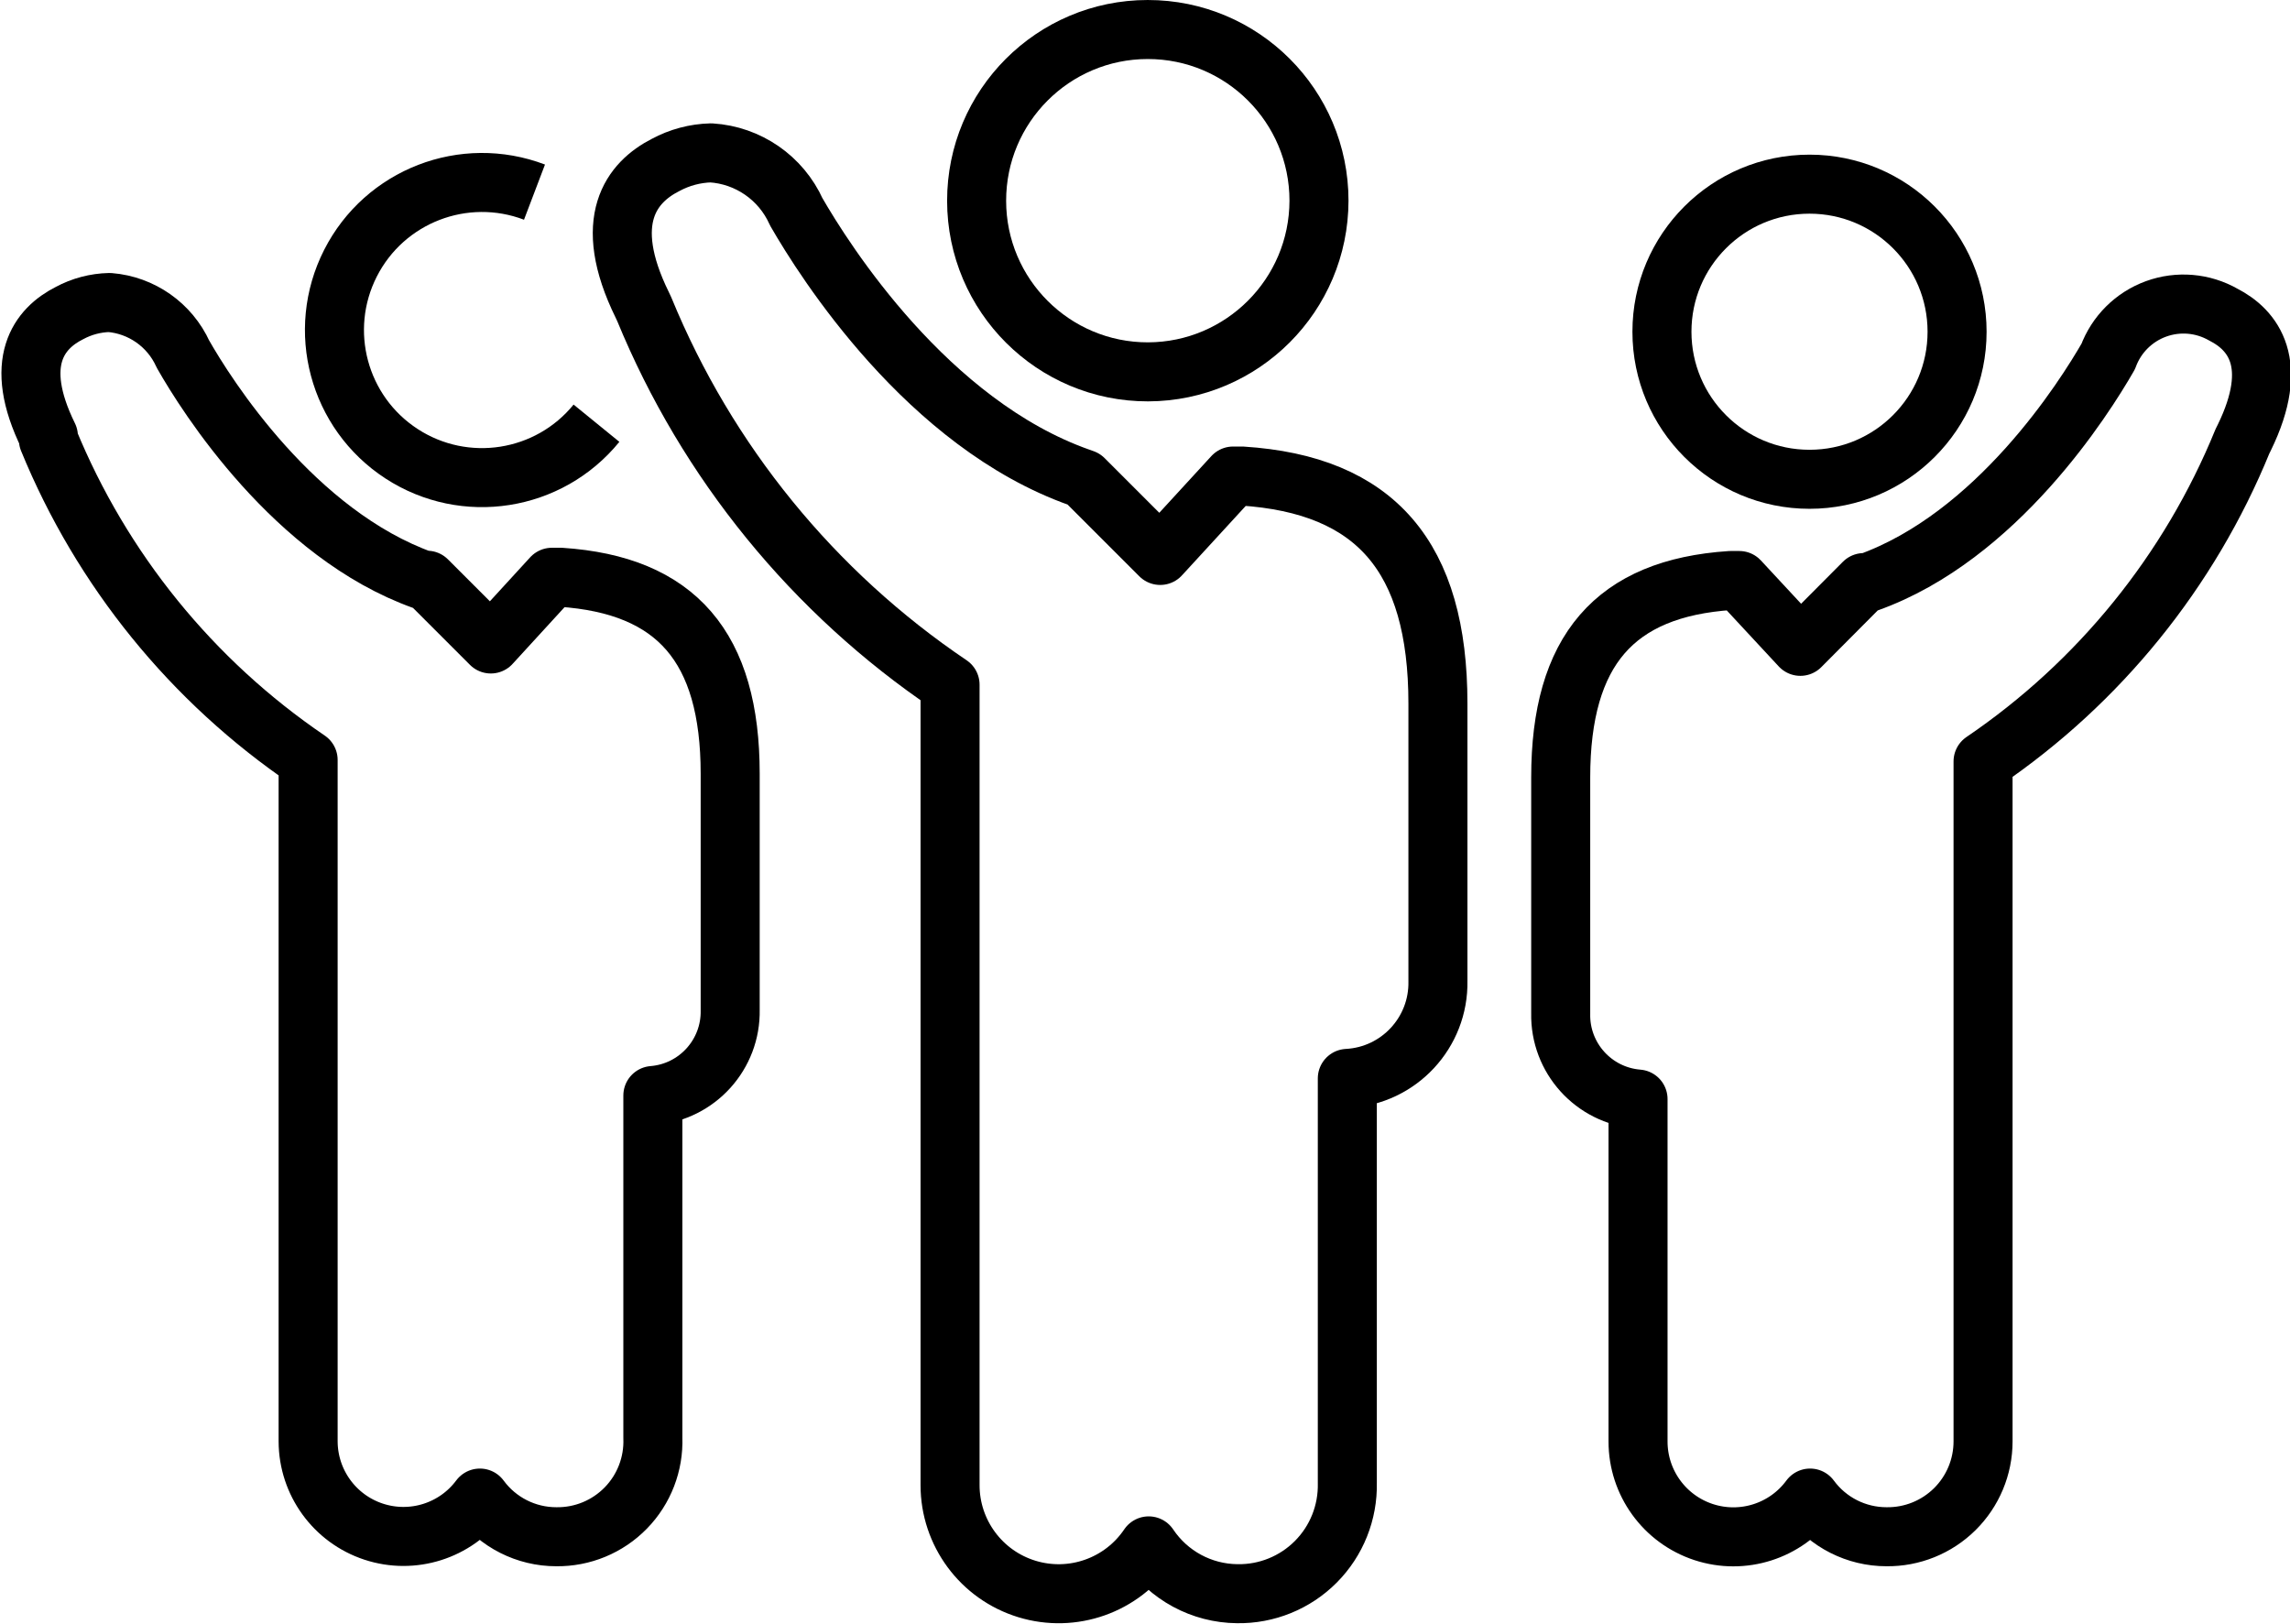
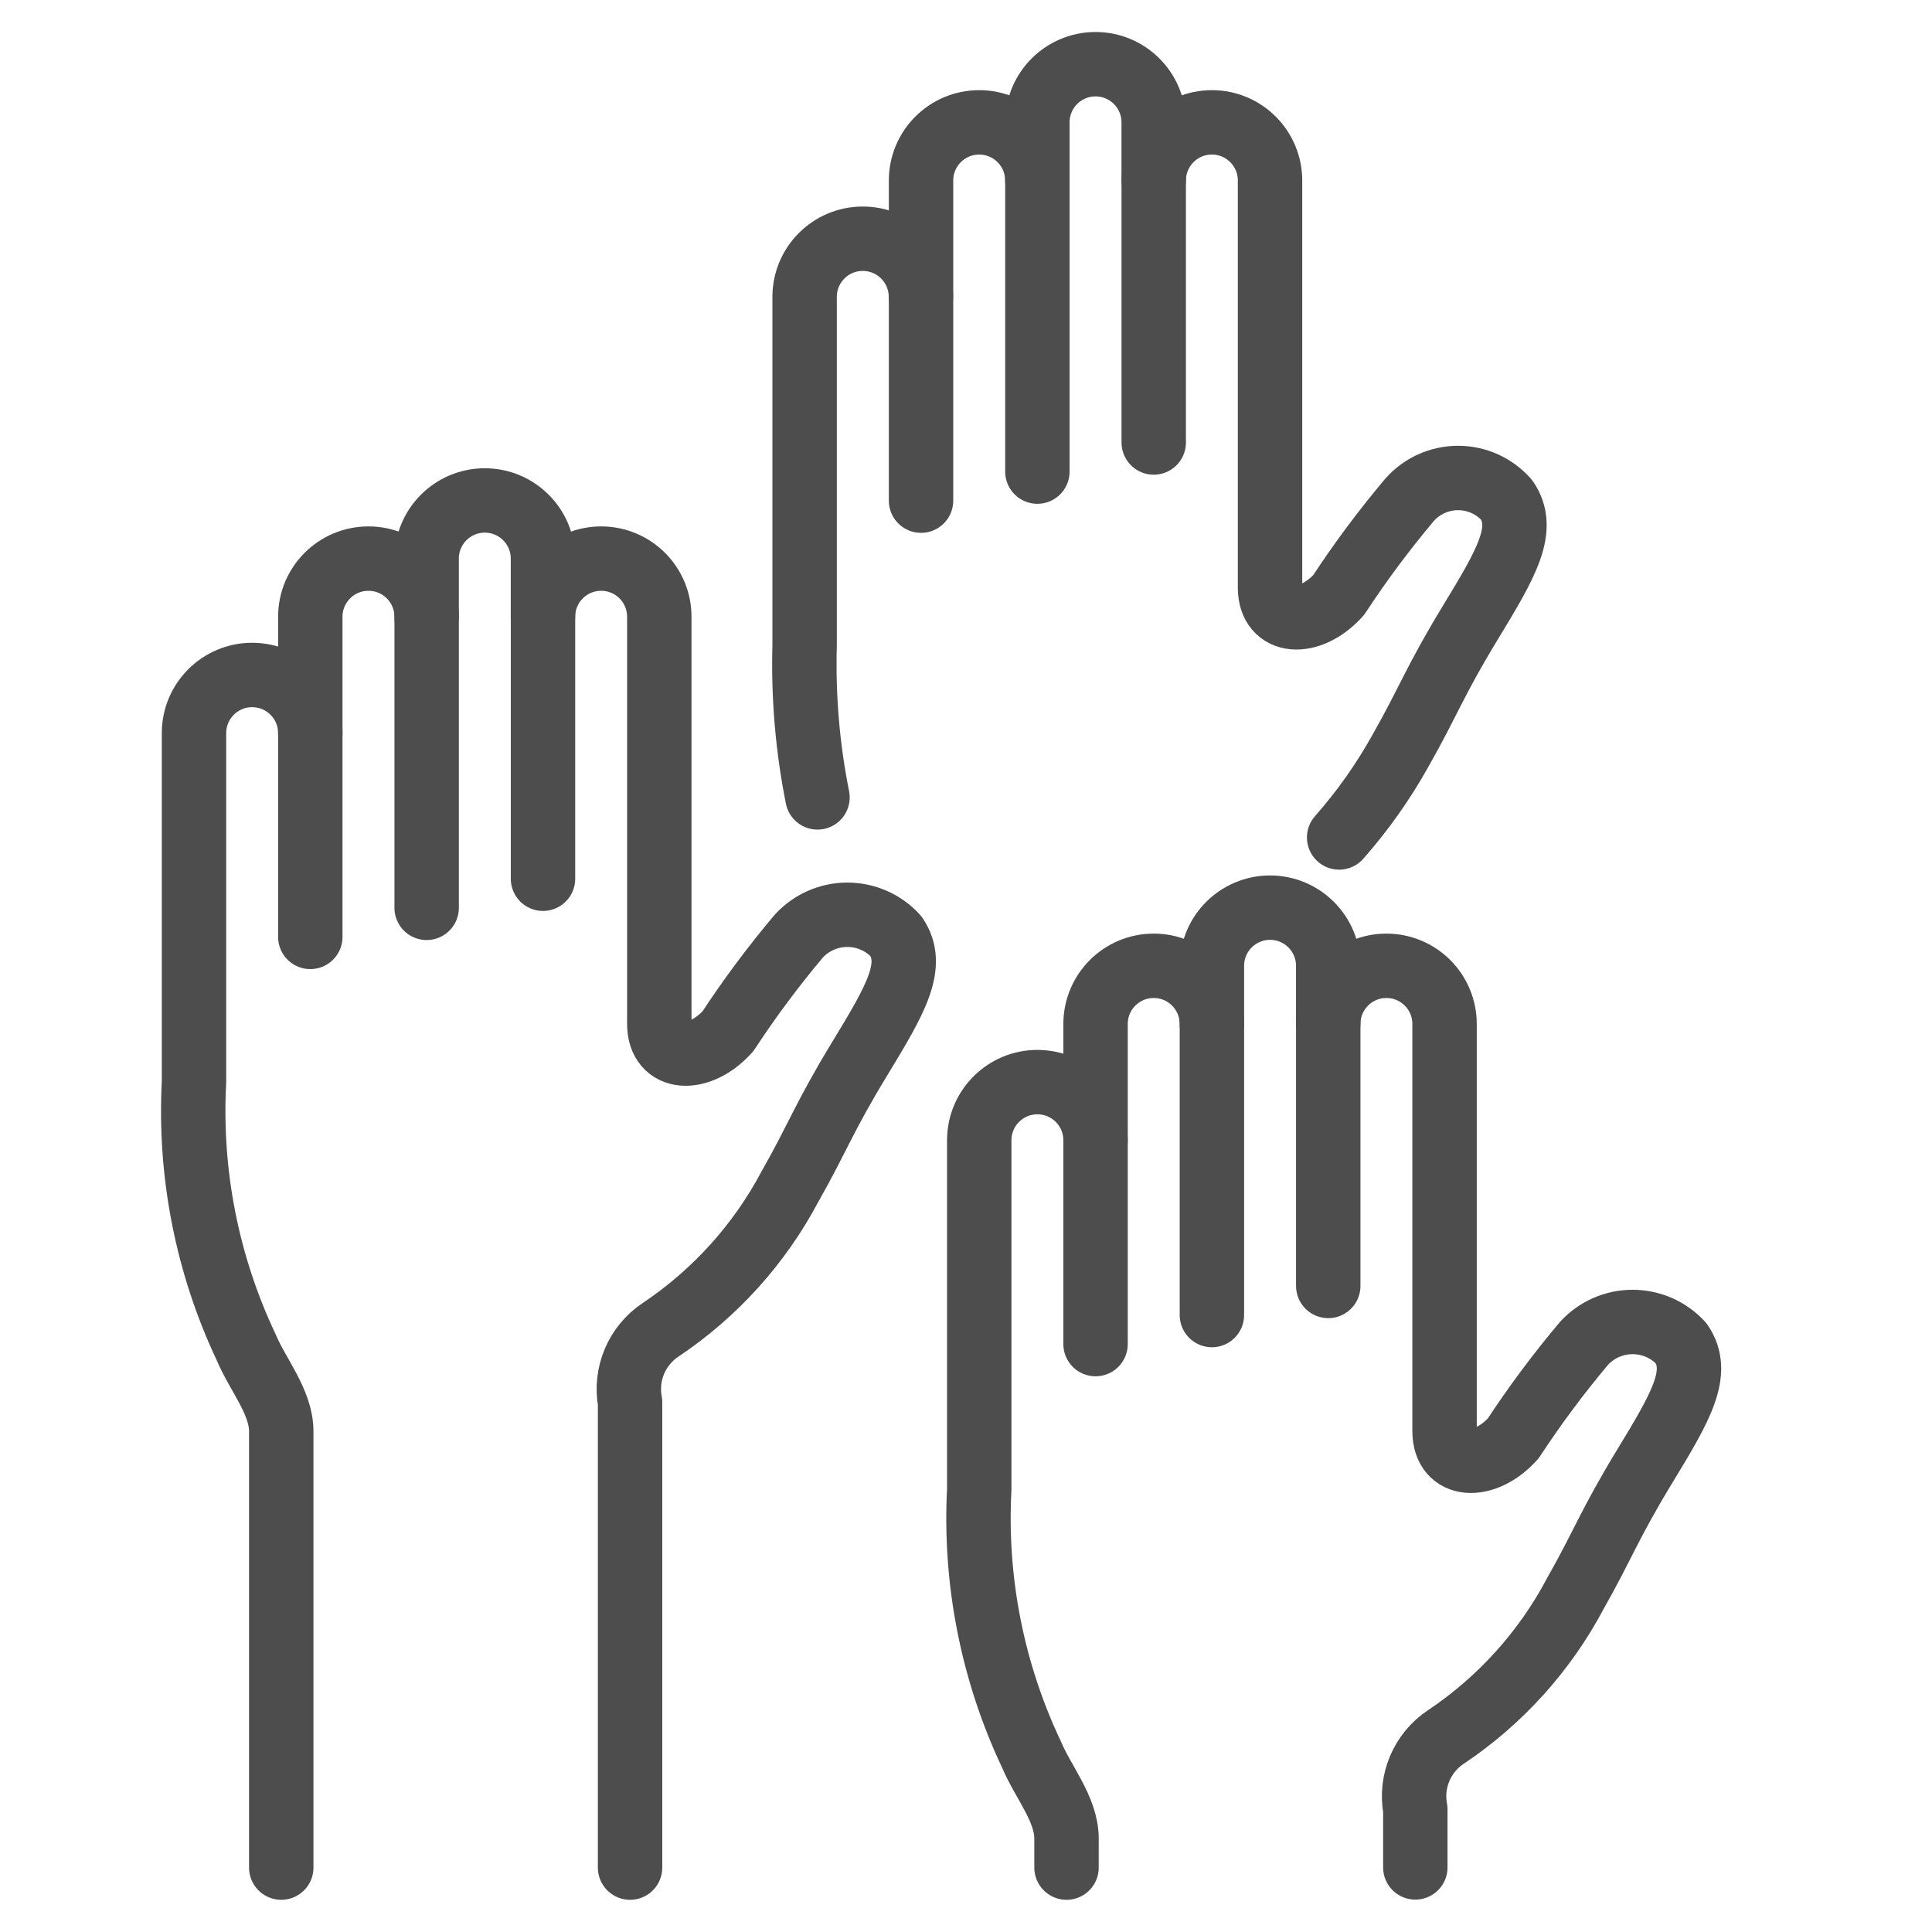
- <svg xmlns="http://www.w3.org/2000/svg" viewBox="0 0 77.59 55.02">
+ <svg xmlns="http://www.w3.org/2000/svg" width="30" height="30" viewBox="0 0 30 30">
  <defs>
-     <style>.cls-1{fill:none;stroke:#000;stroke-linejoin:round;stroke-width:2px;}</style>
+     <style>
+       .cls-1 {
+         clip-path: url(#clip-stimme);
+       }
+ 
+       .cls-2 {
+         fill: none;
+         stroke: #4d4d4d;
+         stroke-linecap: round;
+         stroke-linejoin: round;
+       }
+     </style>
+     <clipPath id="clip-stimme">
+       <rect width="30" height="30" />
+     </clipPath>
  </defs>
-   <g id="Layer_2" data-name="Layer 2">
-     <g id="Icons">
-       <path class="cls-1" d="M18.85,52.07a3.21,3.21,0,0,1-2.59-1.31,3.23,3.23,0,0,1-5.82-1.92V25.75A24.21,24.21,0,0,1,1.64,14.9l0-.12c-1.24-2.52-.3-3.66.71-4.17a3,3,0,0,1,1.36-.36A3,3,0,0,1,6.2,12c.8,1.41,3.77,6.1,8.14,7.66l.13,0,2.16,2.16,2.07-2.26.3,0c3.92.26,5.74,2.37,5.74,6.66l0,8a2.85,2.85,0,0,1-2.62,2.9l0,11.6A3.23,3.23,0,0,1,18.85,52.07Z" />
-       <path class="cls-1" d="M20.21,14.34a5,5,0,1,1-2.1-7.83" />
-       <path class="cls-1" d="M41.92,54a3.65,3.65,0,0,1-3-1.62,3.68,3.68,0,0,1-6.73-2.06V23.2A28.33,28.33,0,0,1,21.83,10.48l-.07-.15c-1.41-2.87-.35-4.16.79-4.74a3.42,3.42,0,0,1,1.54-.41,3.4,3.4,0,0,1,2.89,2c.95,1.65,4.44,7.18,9.6,9l.14.05,2.59,2.59,2.47-2.69.3,0c4.53.29,6.64,2.74,6.64,7.71l0,9.4a3.24,3.24,0,0,1-3.07,3.3l0,13.71A3.67,3.67,0,0,1,41.92,54Z" />
-       <path class="cls-1" d="M38.9,12.6a5.8,5.8,0,1,1,5.79-5.8A5.81,5.81,0,0,1,38.9,12.6Z" />
-       <path class="cls-1" d="M63.92,52.07a3.21,3.21,0,0,1-2.59-1.31,3.23,3.23,0,0,1-5.83-1.92l0-11.6a2.85,2.85,0,0,1-2.62-2.9l0-8c0-4.3,1.83-6.41,5.75-6.67l.3,0L61,21.9l2.15-2.16.14,0c4.37-1.56,7.33-6.25,8.14-7.66a2.72,2.72,0,0,1,3.9-1.42c1,.51,1.94,1.65.71,4.17l-.06.12a24.15,24.15,0,0,1-8.79,10.85V48.84A3.23,3.23,0,0,1,63.92,52.07Z" />
-       <path class="cls-1" d="M61.31,16.24a5,5,0,1,1,5-5A5,5,0,0,1,61.31,16.24Z" />
+   <g id="stimme" class="cls-1">
+     <g id="Gruppe_81" data-name="Gruppe 81" transform="translate(-11596.974 833)">
+       <path id="Pfad_215" data-name="Pfad 215" class="cls-2" d="M467,147.968V143.9a.9.9,0,1,1,1.806,0v6.323c0,.574.619.61,1.066.113a15.4,15.4,0,0,1,1.1-1.477,1.023,1.023,0,0,1,1.508,0c.307.452,0,.98-.56,1.9s-.646,1.215-1.084,1.987a6.137,6.137,0,0,1-2.01,2.226,1.106,1.106,0,0,0-.474,1.125v.9" transform="translate(11150.599 -961)" />
+       <path id="Pfad_216" data-name="Pfad 216" class="cls-2" d="M463,147.323V141.9a.9.9,0,0,1,1.806,0v.9" transform="translate(11152.792 -959.903)" />
+       <path id="Pfad_217" data-name="Pfad 217" class="cls-2" d="M459,148.871V143.9a.9.9,0,1,1,1.806,0" transform="translate(11154.985 -961)" />
+       <path id="Pfad_218" data-name="Pfad 218" class="cls-2" d="M456.792,147.9a.9.9,0,1,0-1.806,0v5.419a8.58,8.58,0,0,0,.813,4.123c.176.42.542.845.542,1.3v.452" transform="translate(11157.193 -963.194)" />
+       <path id="Pfad_219" data-name="Pfad 219" class="cls-2" d="M440,133.968V129.9a.9.9,0,0,1,1.806,0v6.323c0,.574.619.61,1.066.113a15.4,15.4,0,0,1,1.1-1.477,1.023,1.023,0,0,1,1.508,0c.307.452,0,.98-.56,1.9s-.646,1.215-1.084,1.987a6.138,6.138,0,0,1-2.01,2.226,1.106,1.106,0,0,0-.474,1.125v7.226" transform="translate(11165.405 -953.323)" />
+       <path id="Pfad_220" data-name="Pfad 220" class="cls-2" d="M436,133.323V127.9a.9.9,0,1,1,1.806,0v.9" transform="translate(11167.599 -952.226)" />
+       <path id="Pfad_221" data-name="Pfad 221" class="cls-2" d="M432,134.871V129.9a.9.9,0,0,1,1.806,0" transform="translate(11169.792 -953.323)" />
+       <path id="Pfad_222" data-name="Pfad 222" class="cls-2" d="M429.792,133.9a.9.9,0,1,0-1.806,0v5.419a8.581,8.581,0,0,0,.813,4.123c.176.42.542.845.542,1.3v6.774" transform="translate(11172 -955.516)" />
+       <path id="Pfad_223" data-name="Pfad 223" class="cls-2" d="M461,118.968V114.9a.9.9,0,0,1,1.806,0v6.323c0,.574.619.61,1.066.113a15.4,15.4,0,0,1,1.1-1.477,1.006,1.006,0,0,1,1.508,0c.307.452,0,.98-.56,1.9s-.646,1.215-1.084,1.987a7.711,7.711,0,0,1-.957,1.355" transform="translate(11153.889 -945.097)" />
+       <path id="Pfad_224" data-name="Pfad 224" class="cls-2" d="M457,118.323V112.9a.9.9,0,0,1,1.806,0v.9" transform="translate(11156.082 -944)" />
+       <path id="Pfad_225" data-name="Pfad 225" class="cls-2" d="M453,119.871V114.9a.9.9,0,0,1,1.806,0" transform="translate(11158.275 -945.097)" />
+       <path id="Pfad_226" data-name="Pfad 226" class="cls-2" d="M450.8,118.9a.9.9,0,0,0-1.806,0v5.419a10.521,10.521,0,0,0,.2,2.353" transform="translate(11160.474 -947.29)" />
    </g>
  </g>
</svg>
